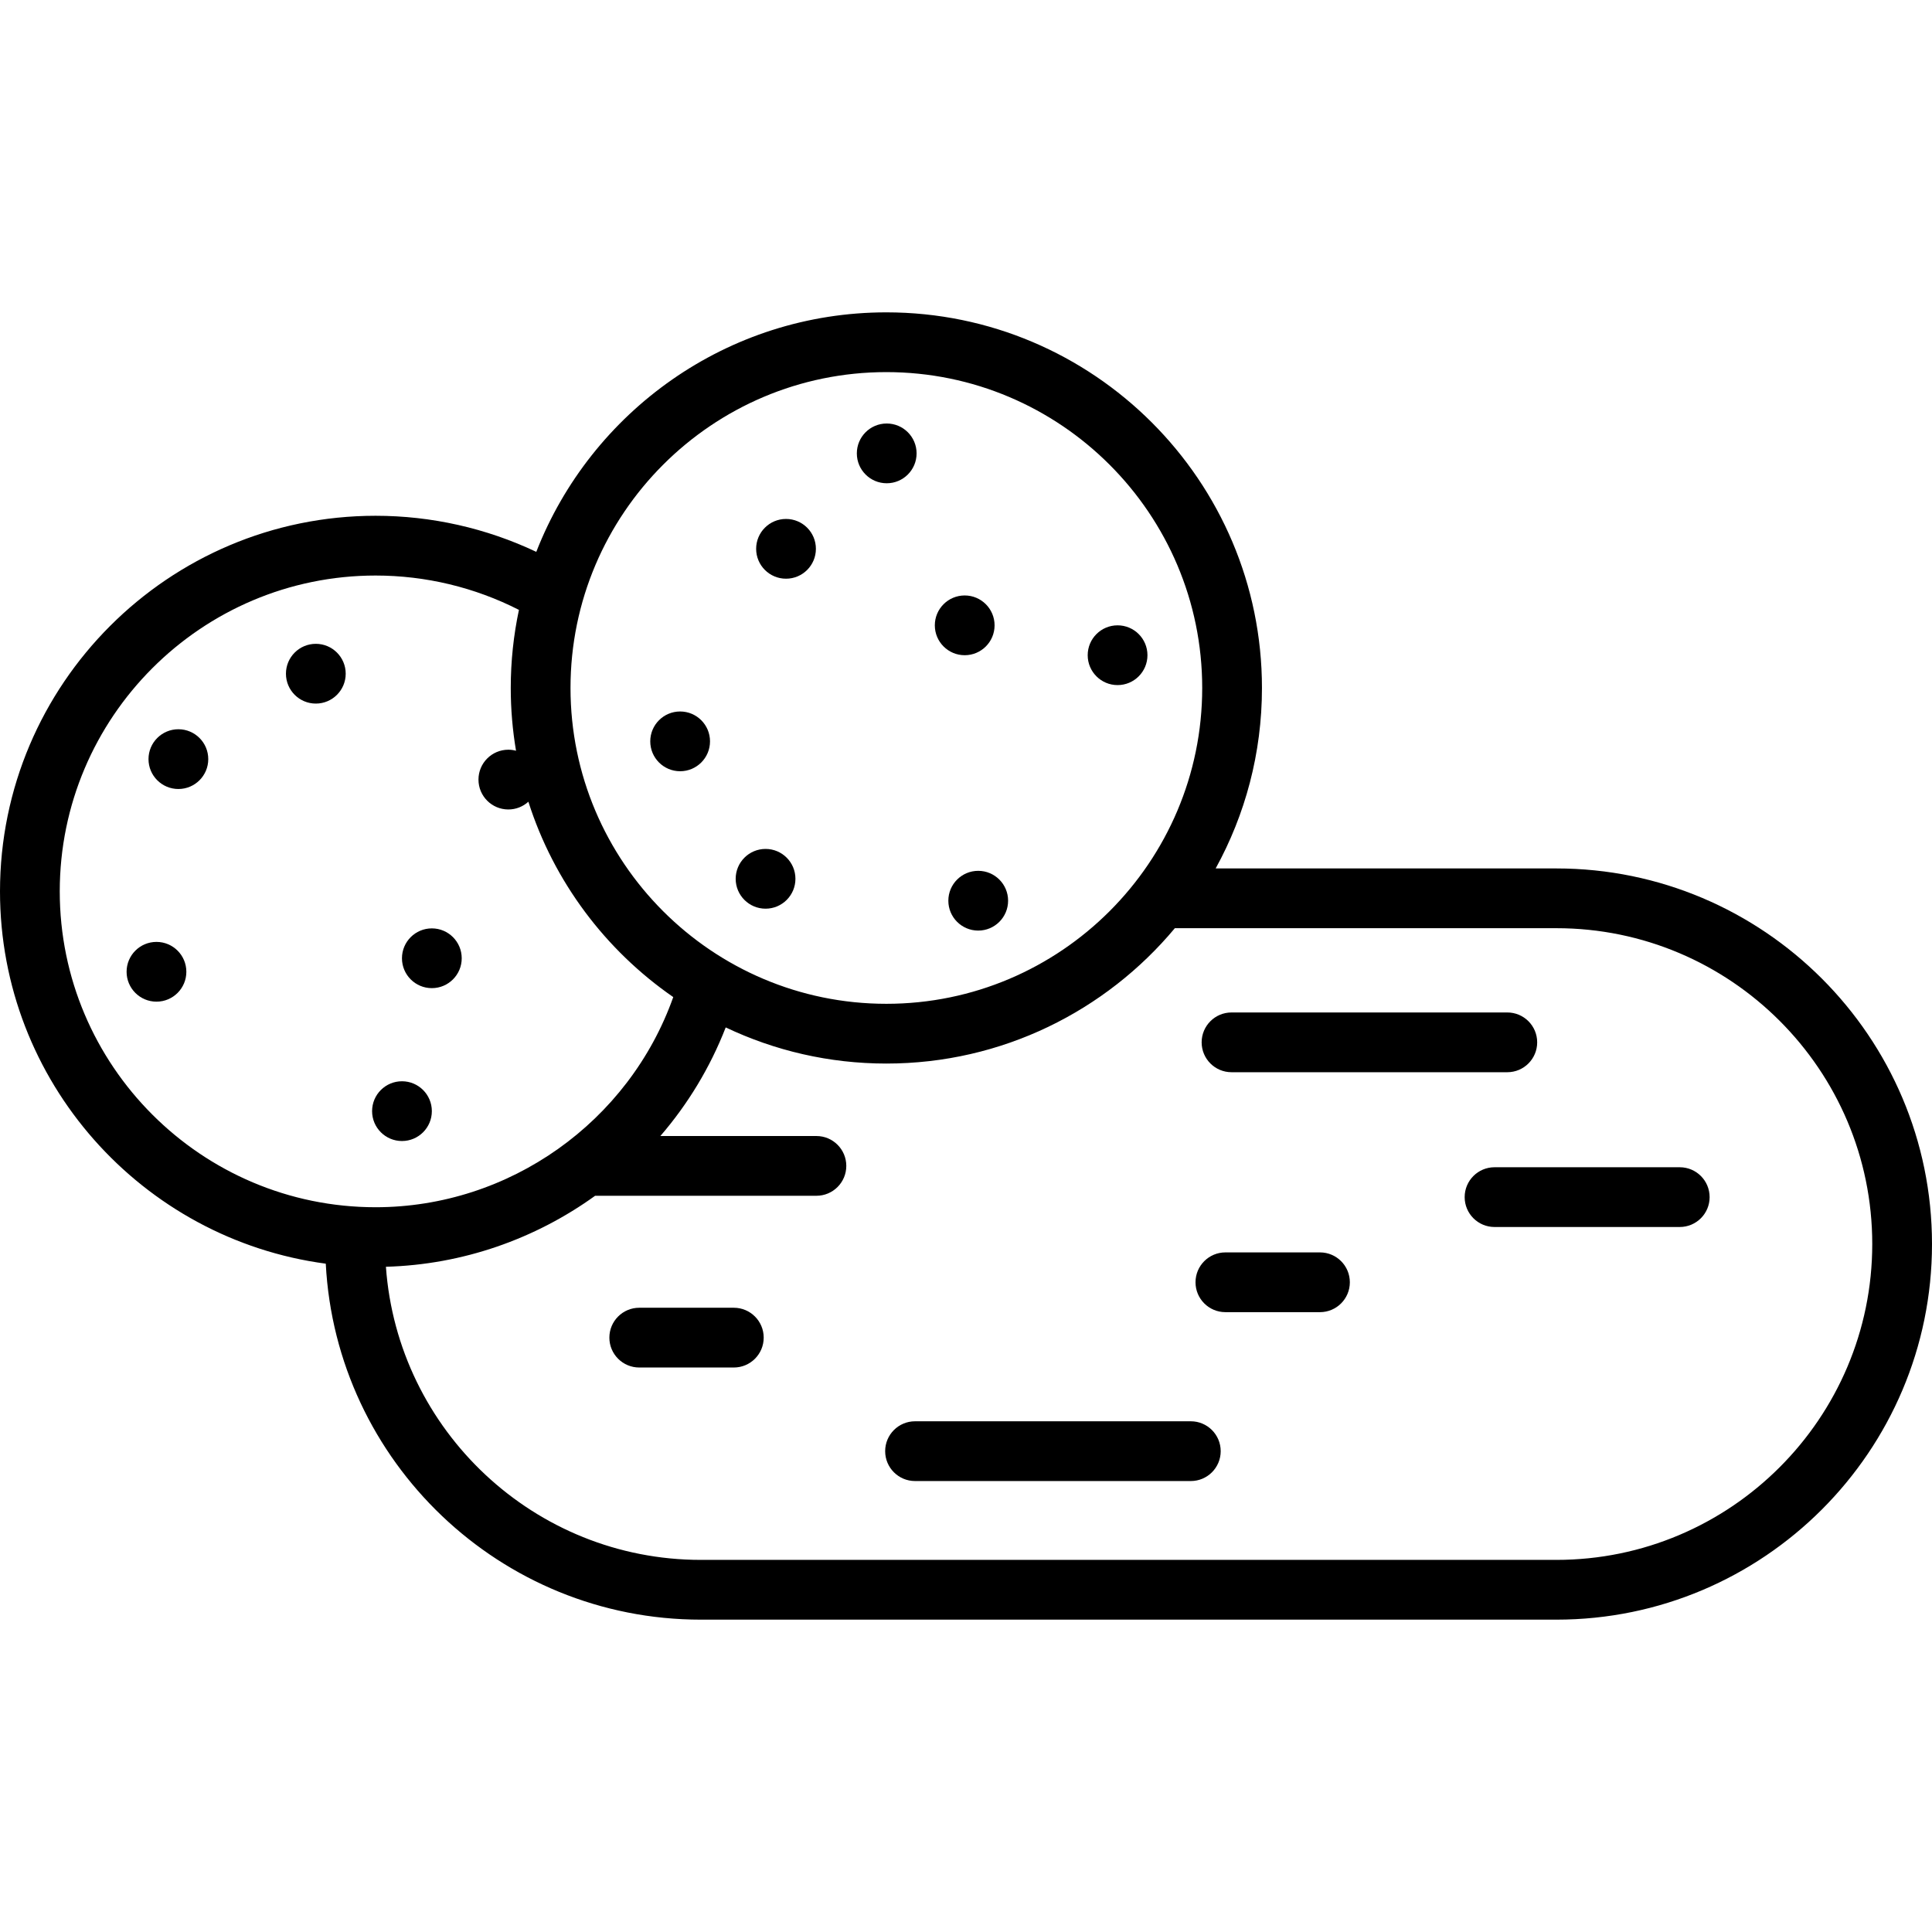
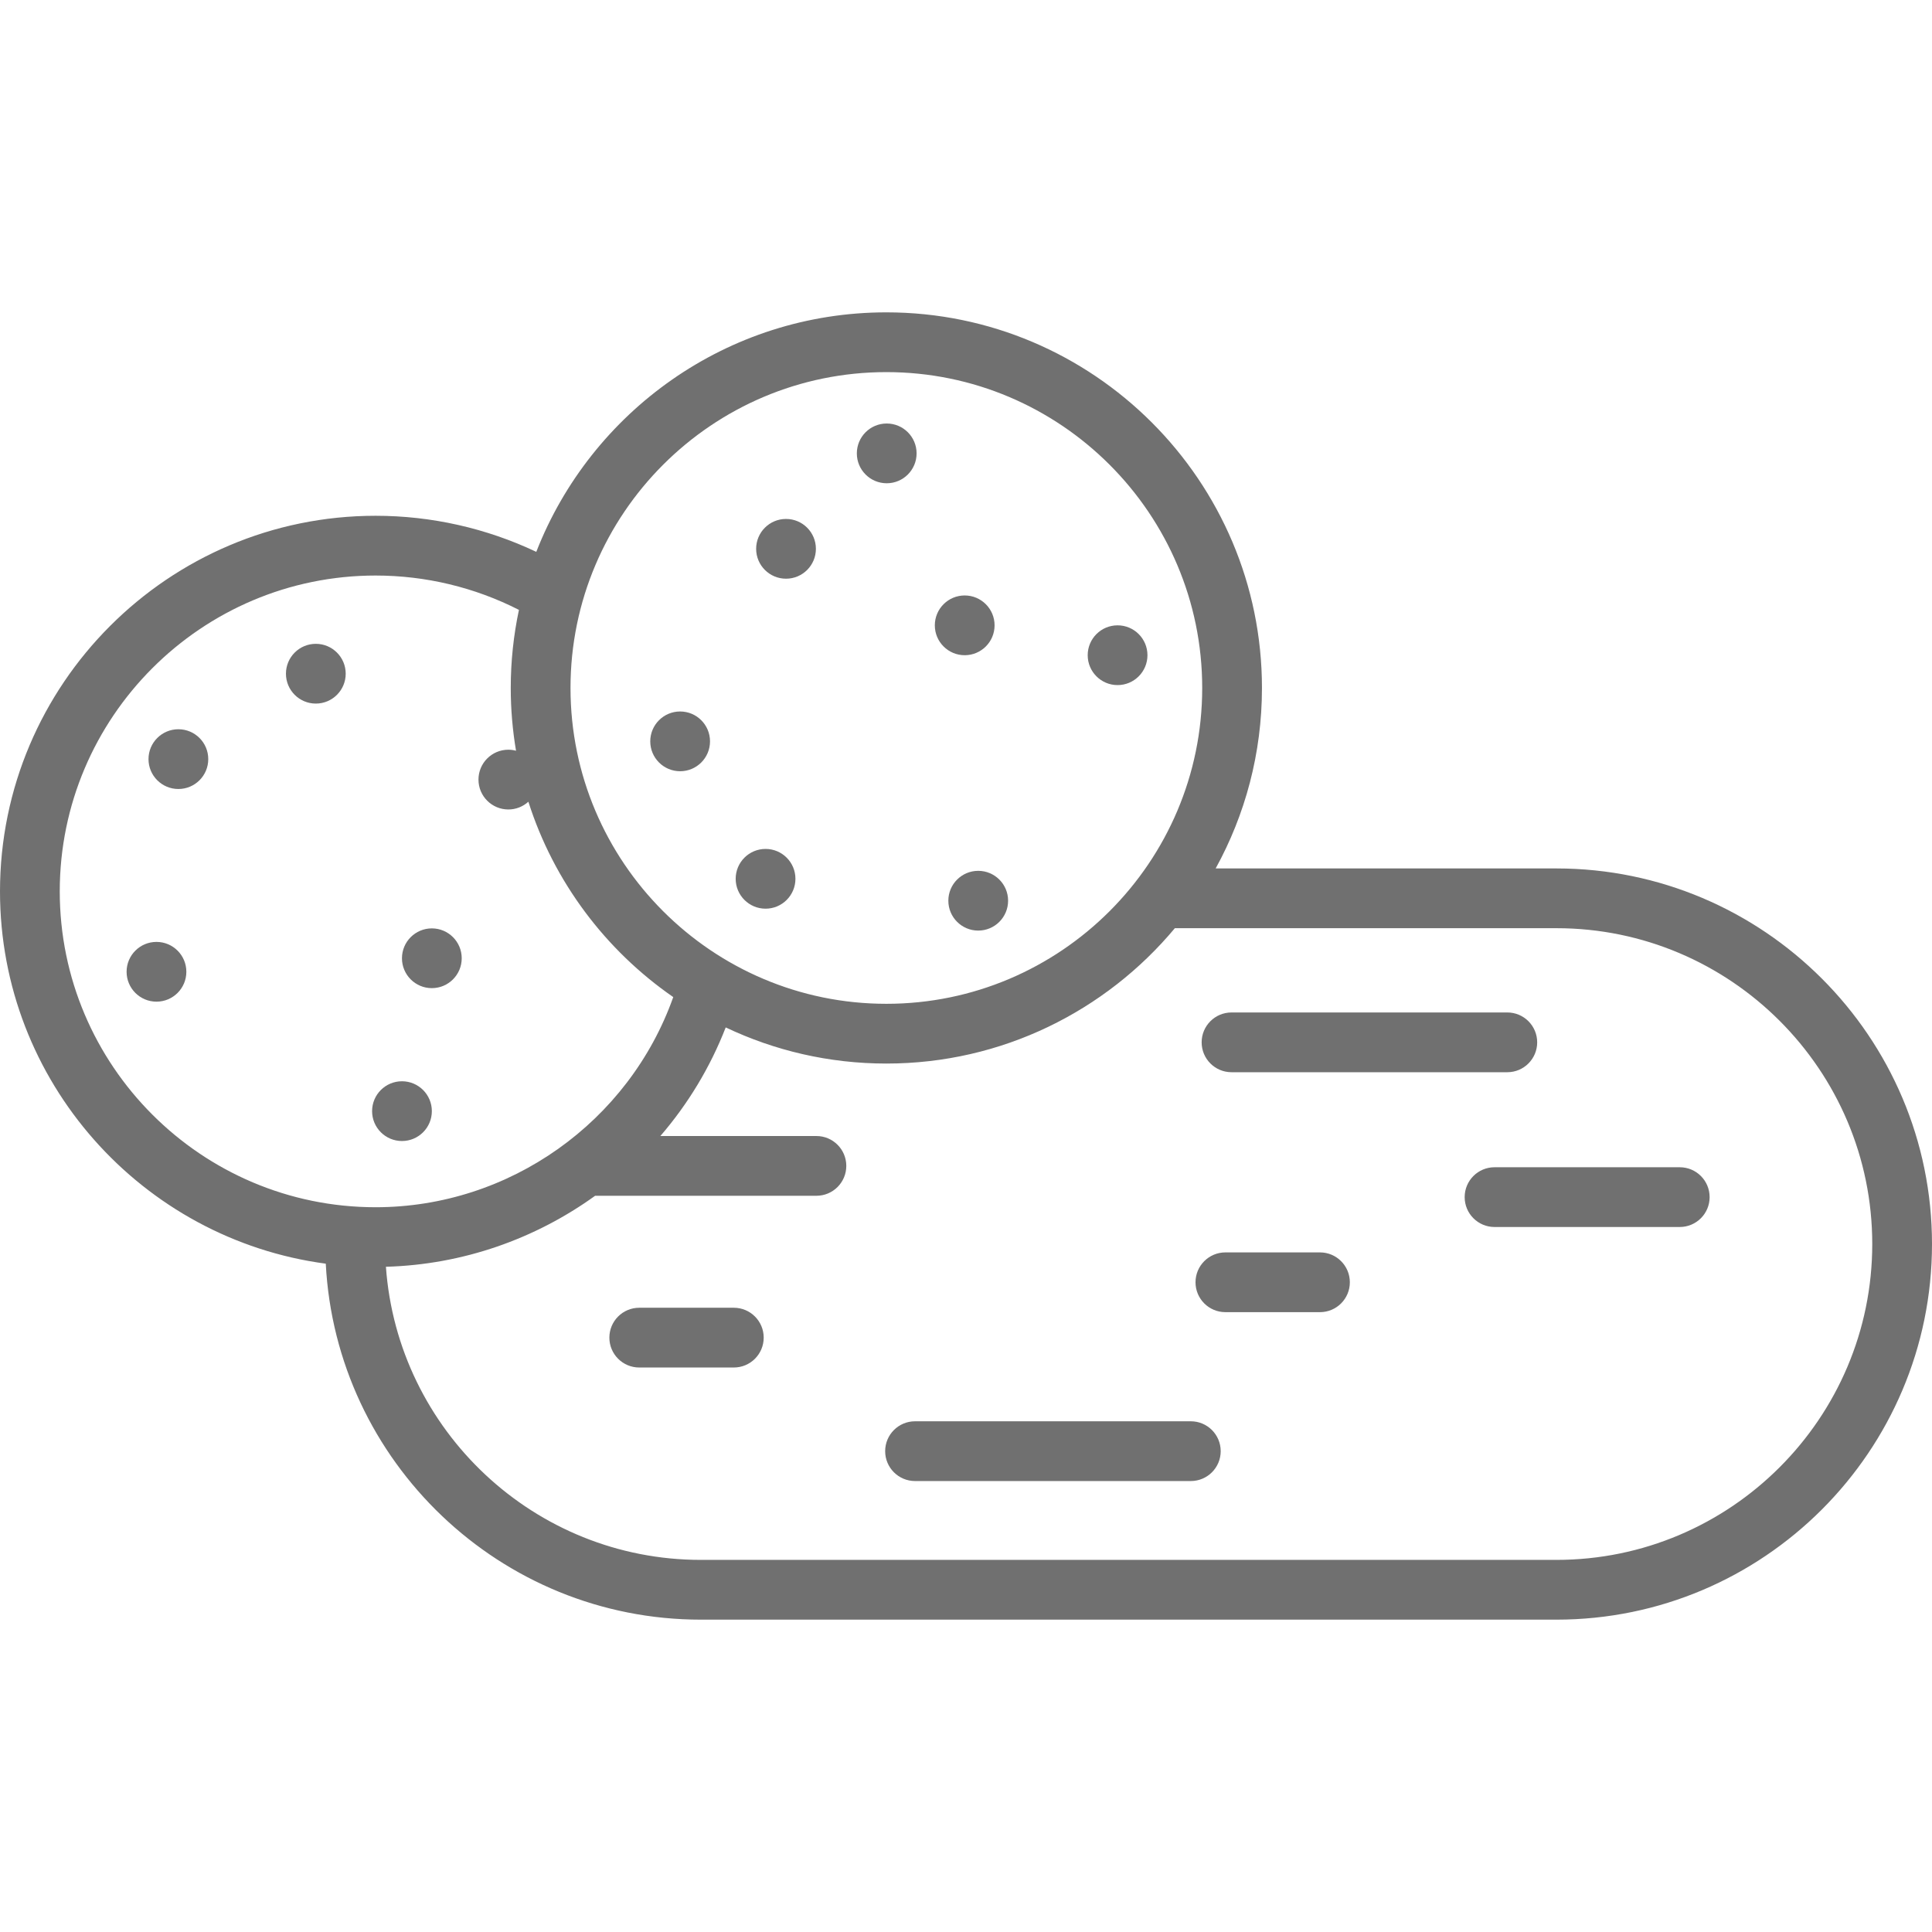
- <svg xmlns="http://www.w3.org/2000/svg" version="1.1" id="Layer_1" x="0px" y="0px" viewBox="0 0 512.001 512.001" style="enable-background:new 0 0 512.001 512.001;" xml:space="preserve">
+ <svg xmlns="http://www.w3.org/2000/svg" version="1.1" id="Layer_1" x="0px" y="0px" viewBox="0 0 512.001 512.001" style="enable-background:new 0 0 512.001 512.001;" xml:space="preserve" width="512px" height="512px">
  <g>
    <g>
      <g>
-         <circle cx="202.881" cy="232.892" r="7.918" />
-         <circle cx="208.304" cy="145.444" r="7.918" />
-         <circle cx="41.467" cy="257.533" r="7.918" />
-         <circle cx="180.243" cy="196.468" r="7.918" />
-         <circle cx="296.17" cy="173.638" r="7.918" />
-         <circle cx="259.239" cy="238.698" r="7.918" />
-         <circle cx="234.989" cy="120.152" r="7.918" />
-         <circle cx="255.656" cy="165.721" r="7.918" />
-         <path d="M326.367,284.149h73.086c4.374,0,7.917-3.545,7.917-7.917c0-4.373-3.544-7.918-7.917-7.918h-73.086     c-4.374,0-7.918,3.545-7.918,7.918C318.449,280.604,321.994,284.149,326.367,284.149z" />
-         <path d="M315.58,376.657h-73.085c-4.374,0-7.918,3.545-7.918,7.917c0,4.373,3.544,7.918,7.918,7.918h73.085     c4.374,0,7.918-3.545,7.918-7.918C323.497,380.202,319.953,376.657,315.58,376.657z" />
-         <path d="M445.152,309.333h-49.083c-4.374,0-7.917,3.545-7.917,7.918c0,4.373,3.544,7.917,7.917,7.917h49.083     c4.374,0,7.918-3.545,7.918-7.917C453.069,312.878,449.524,309.333,445.152,309.333z" />
-         <path d="M349.806,331.9h-25.063c-4.374,0-7.918,3.545-7.918,7.918c0,4.373,3.544,7.917,7.918,7.917h25.063     c4.374,0,7.918-3.545,7.918-7.917C357.723,335.444,354.179,331.9,349.806,331.9z" />
-         <path d="M412.461,230.146h-90.297c7.815-14.203,12.269-30.506,12.269-47.83c0-54.885-44.654-99.539-99.539-99.539     c-42.17,0-78.295,26.361-92.772,63.469c-13.25-6.273-27.794-9.559-42.584-9.559C44.653,136.688,0,181.34,0,236.227     c0,50.408,37.667,92.18,86.333,98.661c2.715,52.477,46.263,94.337,99.403,94.337h226.726c54.885,0,99.539-44.653,99.539-99.539     C512,274.799,467.346,230.146,412.461,230.146z M234.894,98.613c46.155,0,83.704,37.549,83.704,83.704     c0,46.154-37.549,83.703-83.704,83.703c-46.154,0-83.703-37.549-83.703-83.703C151.191,136.162,188.74,98.613,234.894,98.613z      M15.835,236.227c0-46.154,37.549-83.704,83.703-83.704c13.257,0,26.276,3.133,37.986,9.103     c-1.418,6.677-2.169,13.598-2.169,20.691c0,5.669,0.484,11.226,1.398,16.638c-0.65-0.172-1.329-0.273-2.034-0.273     c-4.373,0-7.918,3.545-7.918,7.918s3.545,7.918,7.918,7.918c2.045,0,3.902-0.781,5.307-2.053     c6.756,21.215,20.446,39.362,38.395,51.773c-11.738,33.058-43.383,55.693-78.883,55.693     C53.384,319.93,15.835,282.381,15.835,236.227z M412.461,413.388H185.735c-44.126,0-80.362-34.33-83.462-77.681     c20.384-0.563,39.587-7.383,55.441-18.814h58.646c4.374,0,7.918-3.545,7.918-7.918c0-4.373-3.544-7.917-7.918-7.917h-41.358     c7.27-8.426,13.173-18.12,17.319-28.781c12.915,6.137,27.35,9.577,42.574,9.577c30.692,0,58.181-13.965,76.455-35.873h101.113     c46.155,0,83.704,37.549,83.704,83.703C496.165,375.839,458.616,413.388,412.461,413.388z" />
-         <path d="M194.471,346.569h-25.064c-4.374,0-7.917,3.545-7.917,7.918c0,4.373,3.544,7.917,7.917,7.917h25.064     c4.374,0,7.918-3.545,7.918-7.917C202.389,350.114,198.844,346.569,194.471,346.569z" />
-         <circle cx="83.697" cy="178.539" r="7.918" />
-         <circle cx="47.273" cy="201.176" r="7.918" />
-         <circle cx="106.526" cy="294.465" r="7.918" />
-         <circle cx="114.443" cy="253.95" r="7.918" />
+         <circle cx="202.881" cy="232.892" r="7.918" fill="#707070" />
+         <circle cx="208.304" cy="145.444" r="7.918" fill="#707070" />
+         <circle cx="41.467" cy="257.533" r="7.918" fill="#707070" />
+         <circle cx="180.243" cy="196.468" r="7.918" fill="#707070" />
+         <circle cx="296.17" cy="173.638" r="7.918" fill="#707070" />
+         <circle cx="259.239" cy="238.698" r="7.918" fill="#707070" />
+         <circle cx="234.989" cy="120.152" r="7.918" fill="#707070" />
+         <circle cx="255.656" cy="165.721" r="7.918" fill="#707070" />
+         <path d="M326.367,284.149h73.086c4.374,0,7.917-3.545,7.917-7.917c0-4.373-3.544-7.918-7.917-7.918h-73.086     c-4.374,0-7.918,3.545-7.918,7.918C318.449,280.604,321.994,284.149,326.367,284.149z" fill="#707070" />
+         <path d="M315.58,376.657h-73.085c-4.374,0-7.918,3.545-7.918,7.917c0,4.373,3.544,7.918,7.918,7.918h73.085     c4.374,0,7.918-3.545,7.918-7.918C323.497,380.202,319.953,376.657,315.58,376.657z" fill="#707070" />
+         <path d="M445.152,309.333h-49.083c-4.374,0-7.917,3.545-7.917,7.918c0,4.373,3.544,7.917,7.917,7.917h49.083     c4.374,0,7.918-3.545,7.918-7.917C453.069,312.878,449.524,309.333,445.152,309.333z" fill="#707070" />
+         <path d="M349.806,331.9h-25.063c-4.374,0-7.918,3.545-7.918,7.918c0,4.373,3.544,7.917,7.918,7.917h25.063     c4.374,0,7.918-3.545,7.918-7.917C357.723,335.444,354.179,331.9,349.806,331.9z" fill="#707070" />
+         <path d="M412.461,230.146h-90.297c7.815-14.203,12.269-30.506,12.269-47.83c0-54.885-44.654-99.539-99.539-99.539     c-42.17,0-78.295,26.361-92.772,63.469c-13.25-6.273-27.794-9.559-42.584-9.559C44.653,136.688,0,181.34,0,236.227     c0,50.408,37.667,92.18,86.333,98.661c2.715,52.477,46.263,94.337,99.403,94.337h226.726c54.885,0,99.539-44.653,99.539-99.539     C512,274.799,467.346,230.146,412.461,230.146z M234.894,98.613c46.155,0,83.704,37.549,83.704,83.704     c0,46.154-37.549,83.703-83.704,83.703c-46.154,0-83.703-37.549-83.703-83.703C151.191,136.162,188.74,98.613,234.894,98.613z      M15.835,236.227c0-46.154,37.549-83.704,83.703-83.704c13.257,0,26.276,3.133,37.986,9.103     c-1.418,6.677-2.169,13.598-2.169,20.691c0,5.669,0.484,11.226,1.398,16.638c-0.65-0.172-1.329-0.273-2.034-0.273     c-4.373,0-7.918,3.545-7.918,7.918s3.545,7.918,7.918,7.918c2.045,0,3.902-0.781,5.307-2.053     c6.756,21.215,20.446,39.362,38.395,51.773c-11.738,33.058-43.383,55.693-78.883,55.693     C53.384,319.93,15.835,282.381,15.835,236.227z M412.461,413.388H185.735c-44.126,0-80.362-34.33-83.462-77.681     c20.384-0.563,39.587-7.383,55.441-18.814h58.646c4.374,0,7.918-3.545,7.918-7.918c0-4.373-3.544-7.917-7.918-7.917h-41.358     c7.27-8.426,13.173-18.12,17.319-28.781c12.915,6.137,27.35,9.577,42.574,9.577c30.692,0,58.181-13.965,76.455-35.873h101.113     c46.155,0,83.704,37.549,83.704,83.703C496.165,375.839,458.616,413.388,412.461,413.388z" fill="#707070" />
+         <path d="M194.471,346.569h-25.064c-4.374,0-7.917,3.545-7.917,7.918c0,4.373,3.544,7.917,7.917,7.917h25.064     c4.374,0,7.918-3.545,7.918-7.917C202.389,350.114,198.844,346.569,194.471,346.569z" fill="#707070" />
+         <circle cx="83.697" cy="178.539" r="7.918" fill="#707070" />
+         <circle cx="47.273" cy="201.176" r="7.918" fill="#707070" />
+         <circle cx="106.526" cy="294.465" r="7.918" fill="#707070" />
+         <circle cx="114.443" cy="253.95" r="7.918" fill="#707070" />
      </g>
    </g>
  </g>
  <g>
</g>
  <g>
</g>
  <g>
</g>
  <g>
</g>
  <g>
</g>
  <g>
</g>
  <g>
</g>
  <g>
</g>
  <g>
</g>
  <g>
</g>
  <g>
</g>
  <g>
</g>
  <g>
</g>
  <g>
</g>
  <g>
</g>
</svg>
